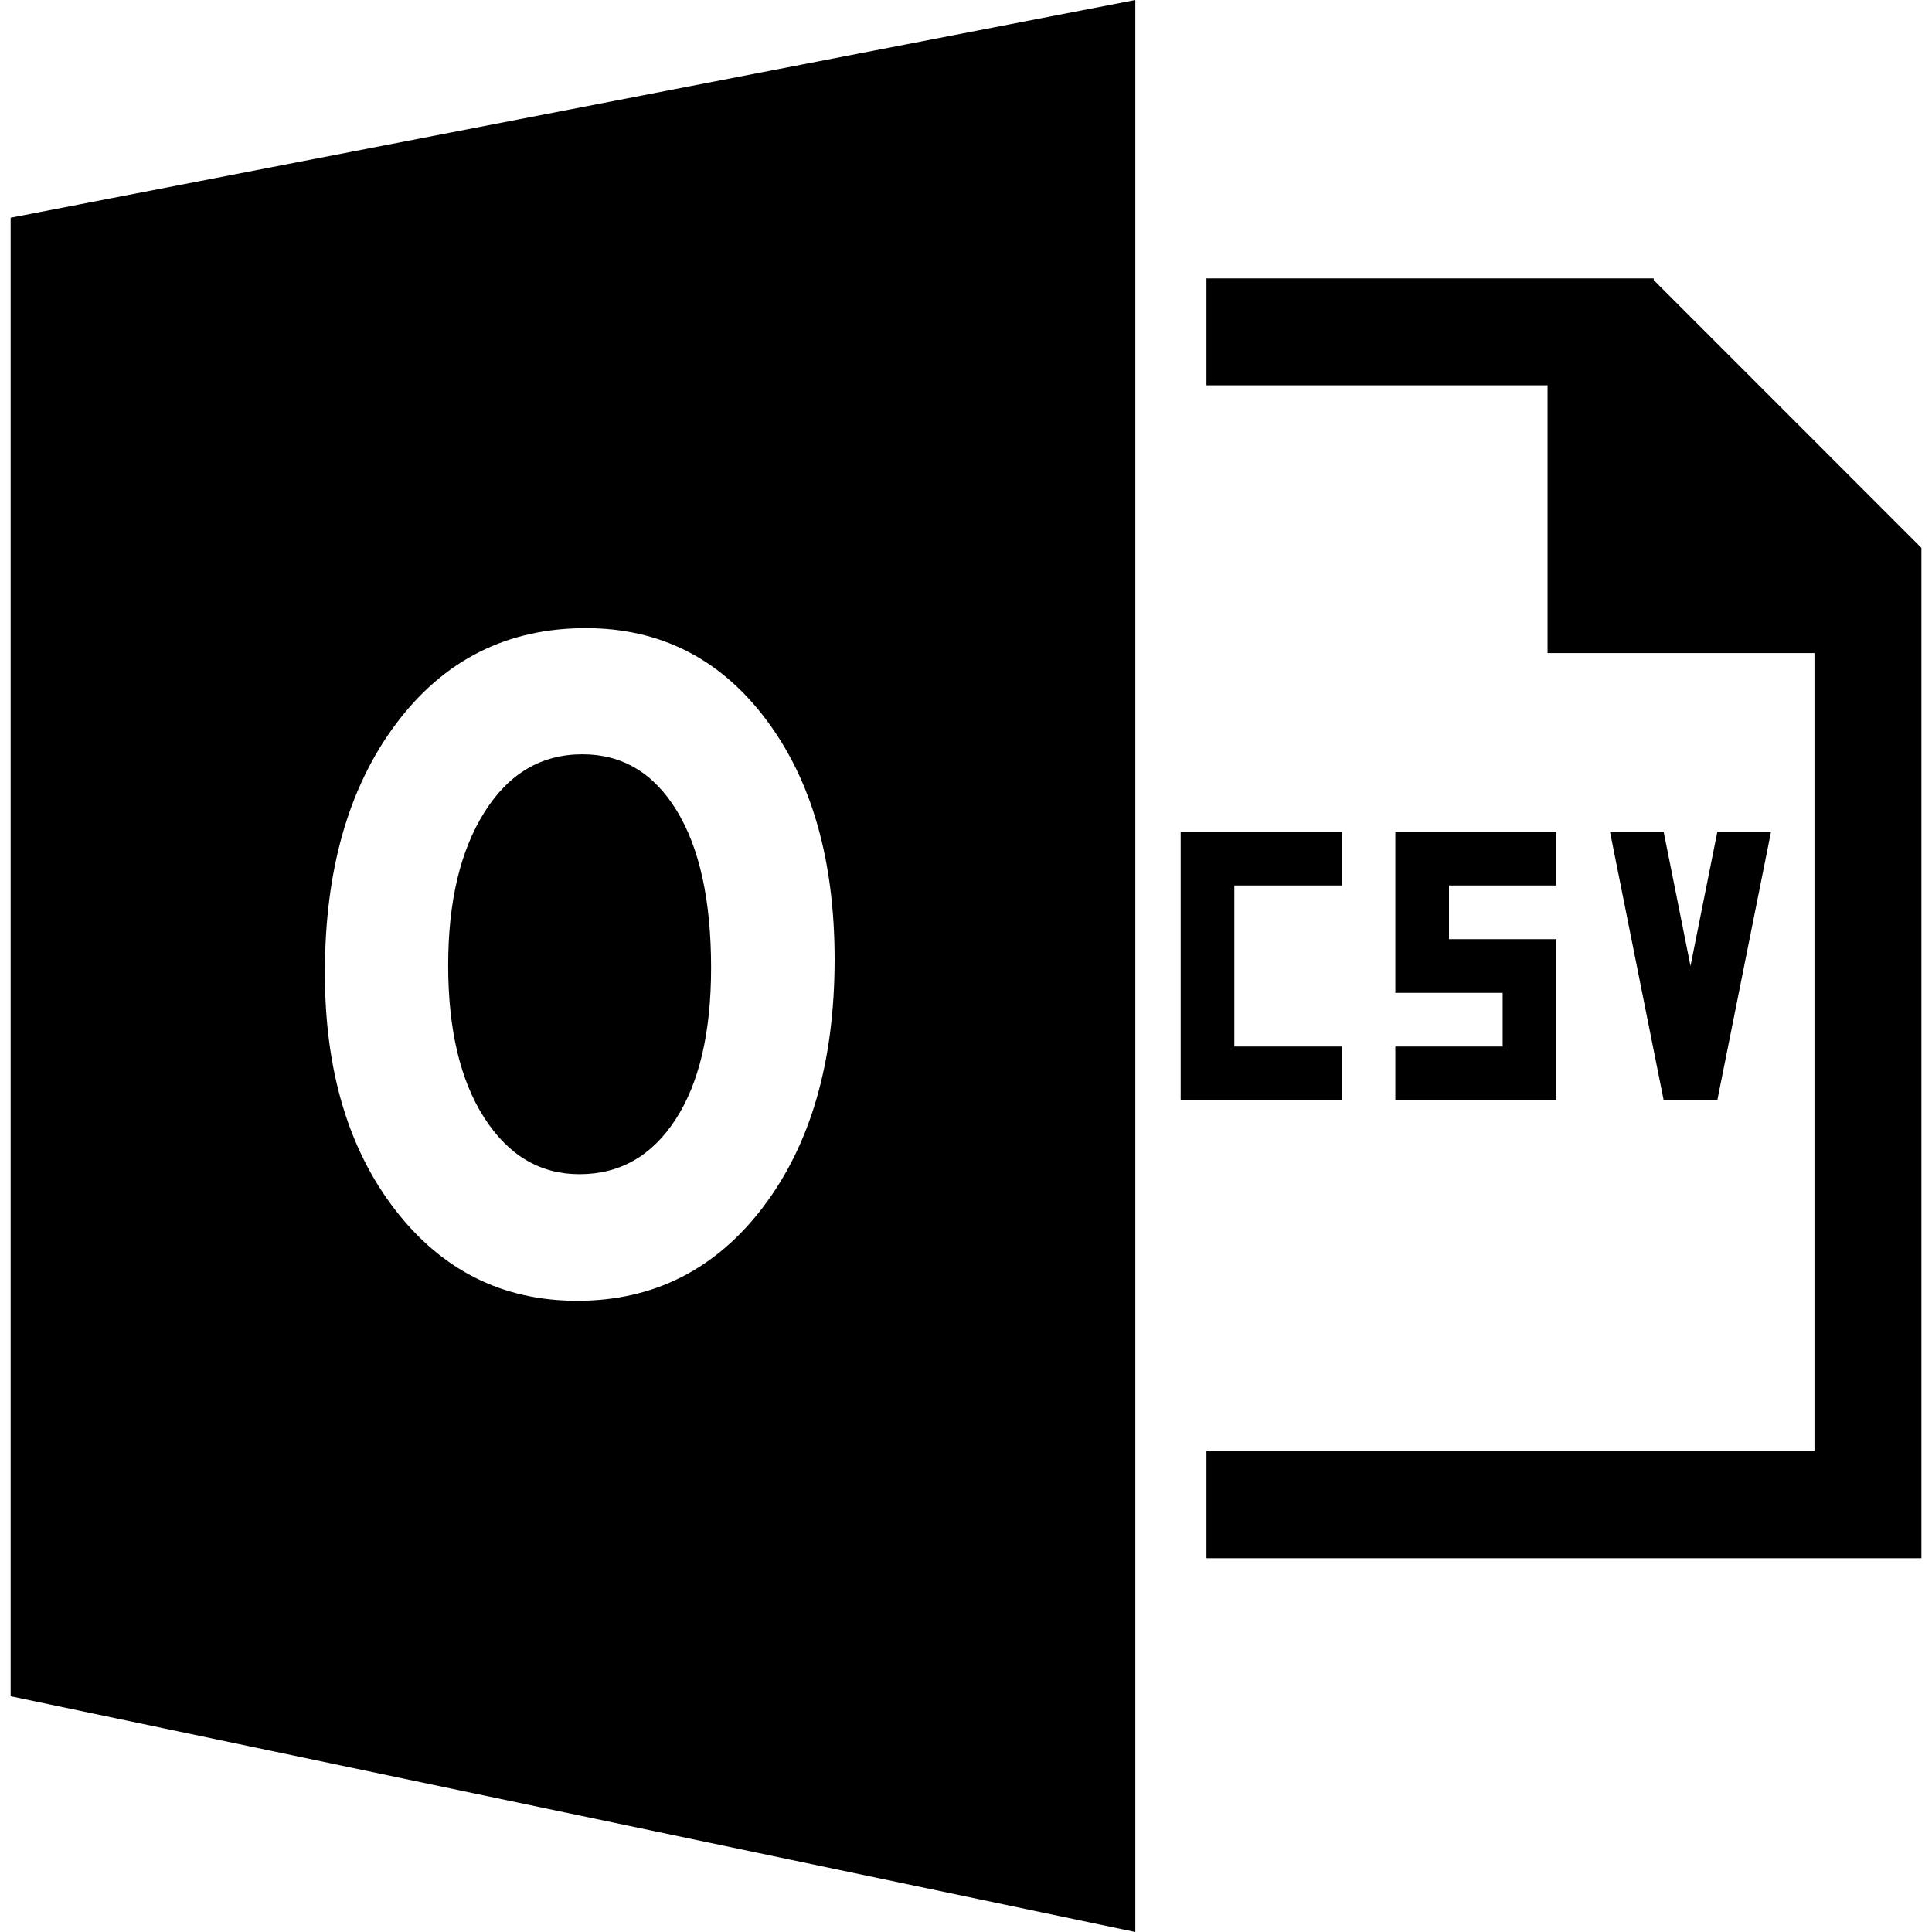
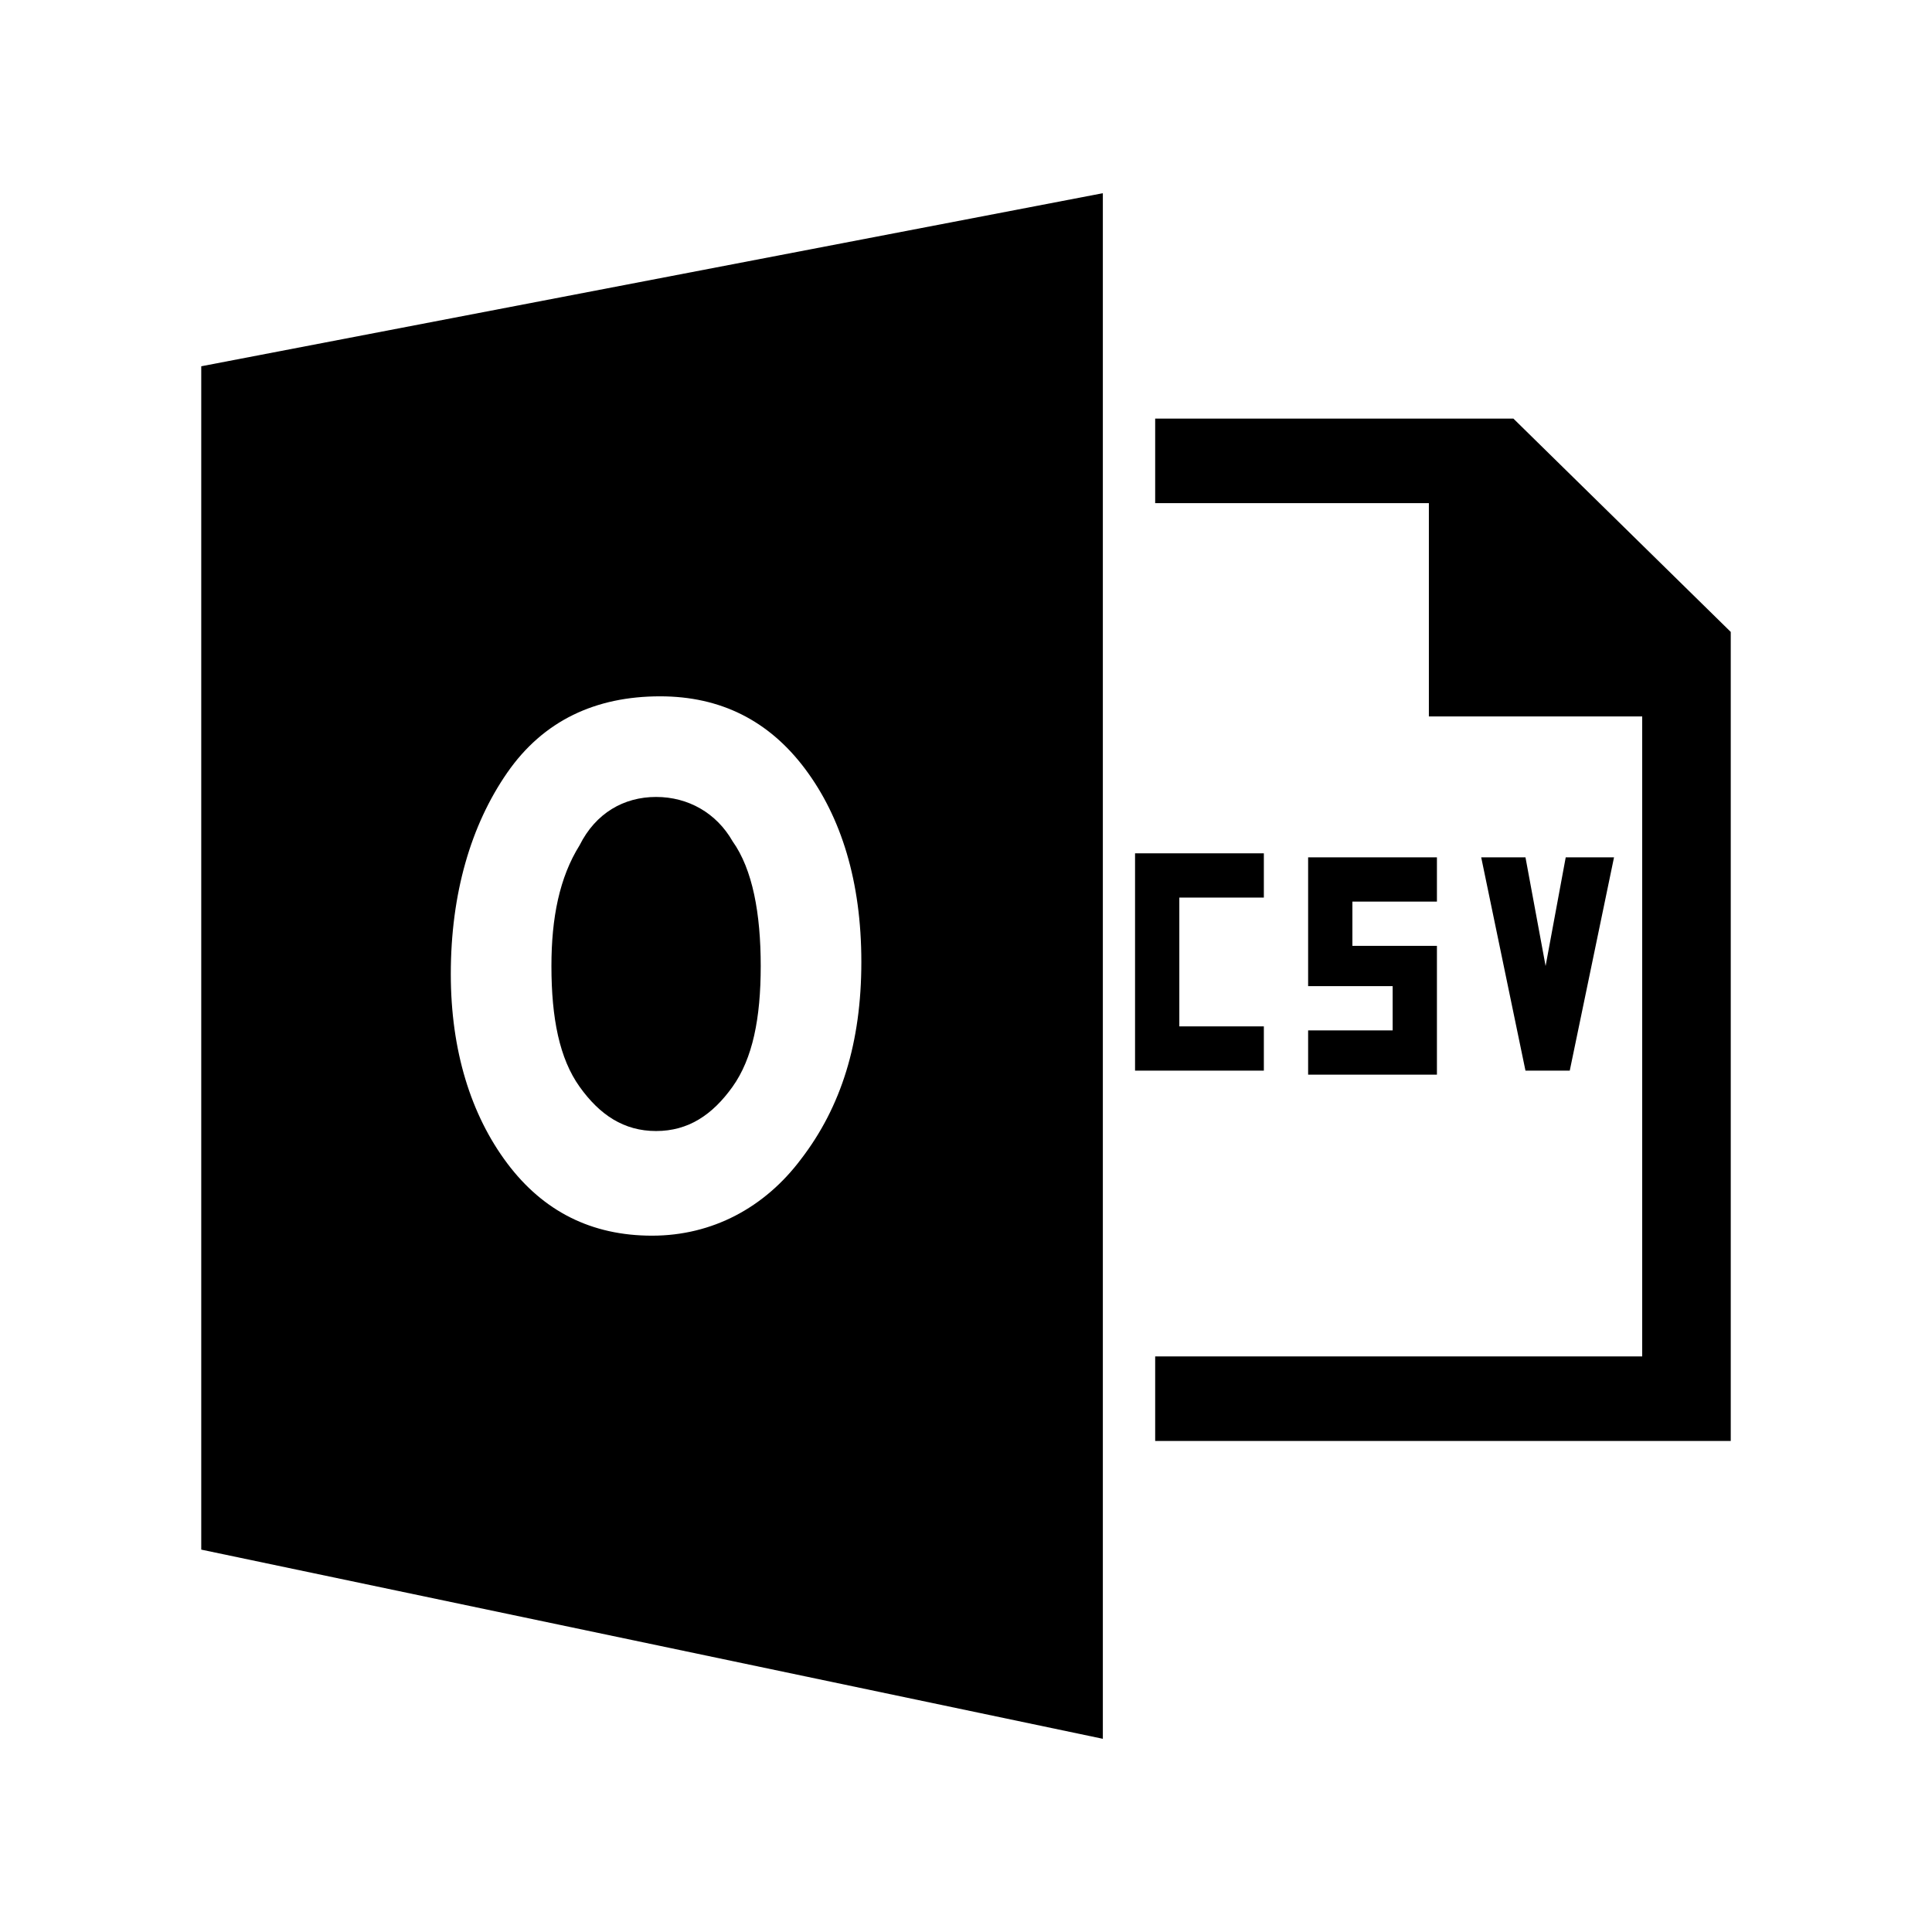
- <svg xmlns="http://www.w3.org/2000/svg" width="72" height="72">
-   <path d="M21.705 28.11c-1.532 0-2.75.722-3.65 2.156-.903 1.437-1.353 3.338-1.353 5.704 0 2.402.45 4.298 1.352 5.697.9 1.398 2.08 2.092 3.54 2.092 1.506 0 2.7-.68 3.582-2.04.882-1.354 1.324-3.243 1.324-5.652 0-2.51-.427-4.466-1.285-5.865-.854-1.395-2.025-2.092-3.51-2.092z" />
-   <path d="M.396 8.114v55.1L42.31 72V0L.395 8.114zm28.048 36.863c-1.77 2.33-4.083 3.5-6.93 3.5-2.78 0-5.04-1.13-6.787-3.39-1.747-2.26-2.62-5.203-2.62-8.83 0-3.833.885-6.932 2.663-9.298 1.78-2.368 4.13-3.55 7.06-3.55 2.766 0 5.007 1.132 6.712 3.396 1.708 2.265 2.562 5.25 2.562 8.96-.004 3.808-.89 6.88-2.66 9.21zm33.184-34.54v-.062H44.96v3.984h12.713v9.978h9.947v29.75H44.96v3.984h26.645V20.417z" />
-   <path d="M44 31v10h6v-2h-4v-6h4v-2h-4zm8 0v6h4v2h-4v2h6v-6h-4v-2h4v-2h-4zm12 0l-1 5-1-5h-2l2 10h2l2-10z" />
+ <svg xmlns="http://www.w3.org/2000/svg" viewBox="0 0 48 48">
+   <style />
+   <g id="Layer_2">
+     <path d="M16.3 19.8c-.8 0-1.5.4-1.9 1.2-.5.8-.7 1.8-.7 3 0 1.3.2 2.3.7 3 .5.7 1.1 1.1 1.9 1.1.8 0 1.4-.4 1.9-1.1.5-.7.7-1.7.7-3s-.2-2.4-.7-3.1c-.4-.7-1.1-1.1-1.9-1.1z" />
+     <path d="M5 9.1v29.4l22.4 4.7V4.8L5 9.1zm14.9 19.7c-.9 1.2-2.2 1.9-3.7 1.9s-2.7-.6-3.6-1.8c-.9-1.2-1.4-2.8-1.4-4.7 0-2 .5-3.7 1.4-5 .9-1.3 2.2-1.9 3.8-1.9 1.5 0 2.7.6 3.6 1.8.9 1.2 1.4 2.8 1.4 4.8s-.5 3.6-1.5 4.9zm17.7-18.4h-8.9v2.1h6.8v5.3h5.3v15.9H28.7v2.1H43V15.7l-5.4-5.3z" />
+     <path d="M28.2 21.3v5.3h3.2v-1.1h-2.1v-3.2h2.1v-1.1h-3.2zm4.3 0v3.2h2.1v1.1h-2.1v1.1h3.2v-3.2h-2.1v-1.1h2.1v-1.1h-3.2zm6.4 0l-.5 2.7-.5-2.7h-1.1l1.1 5.3H39l1.1-5.3h-1.2z" />
+   </g>
</svg>
